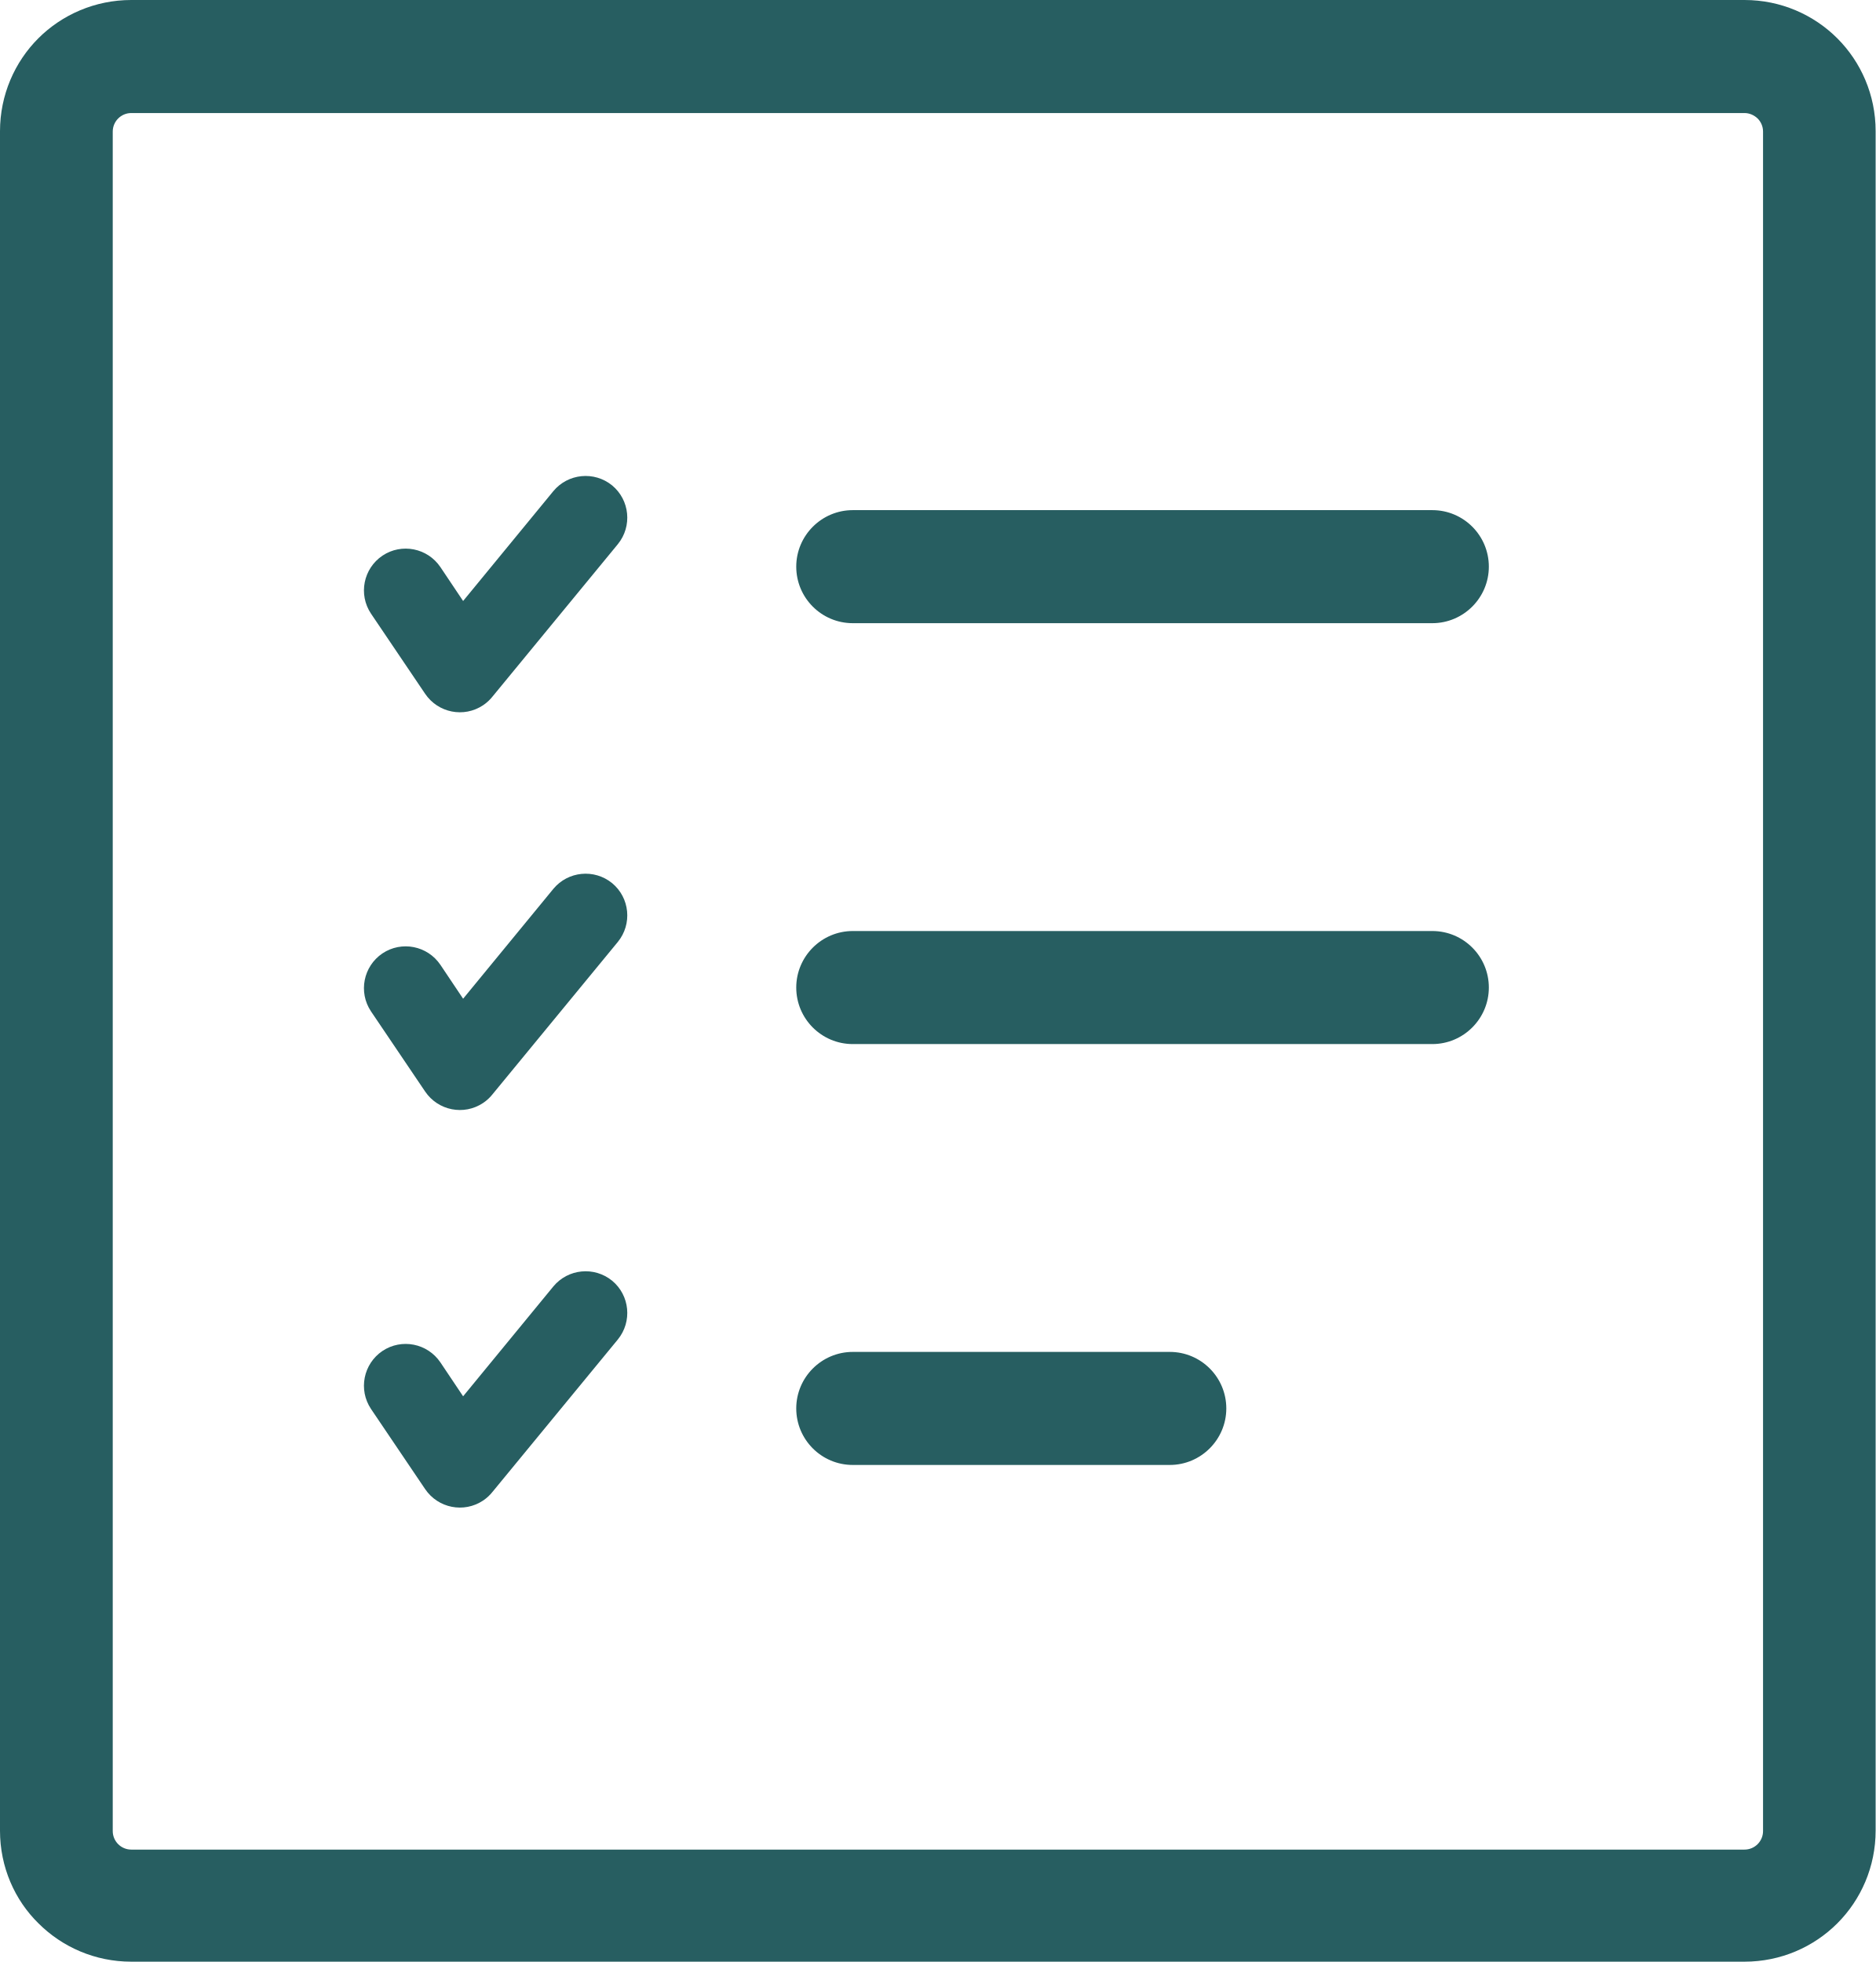
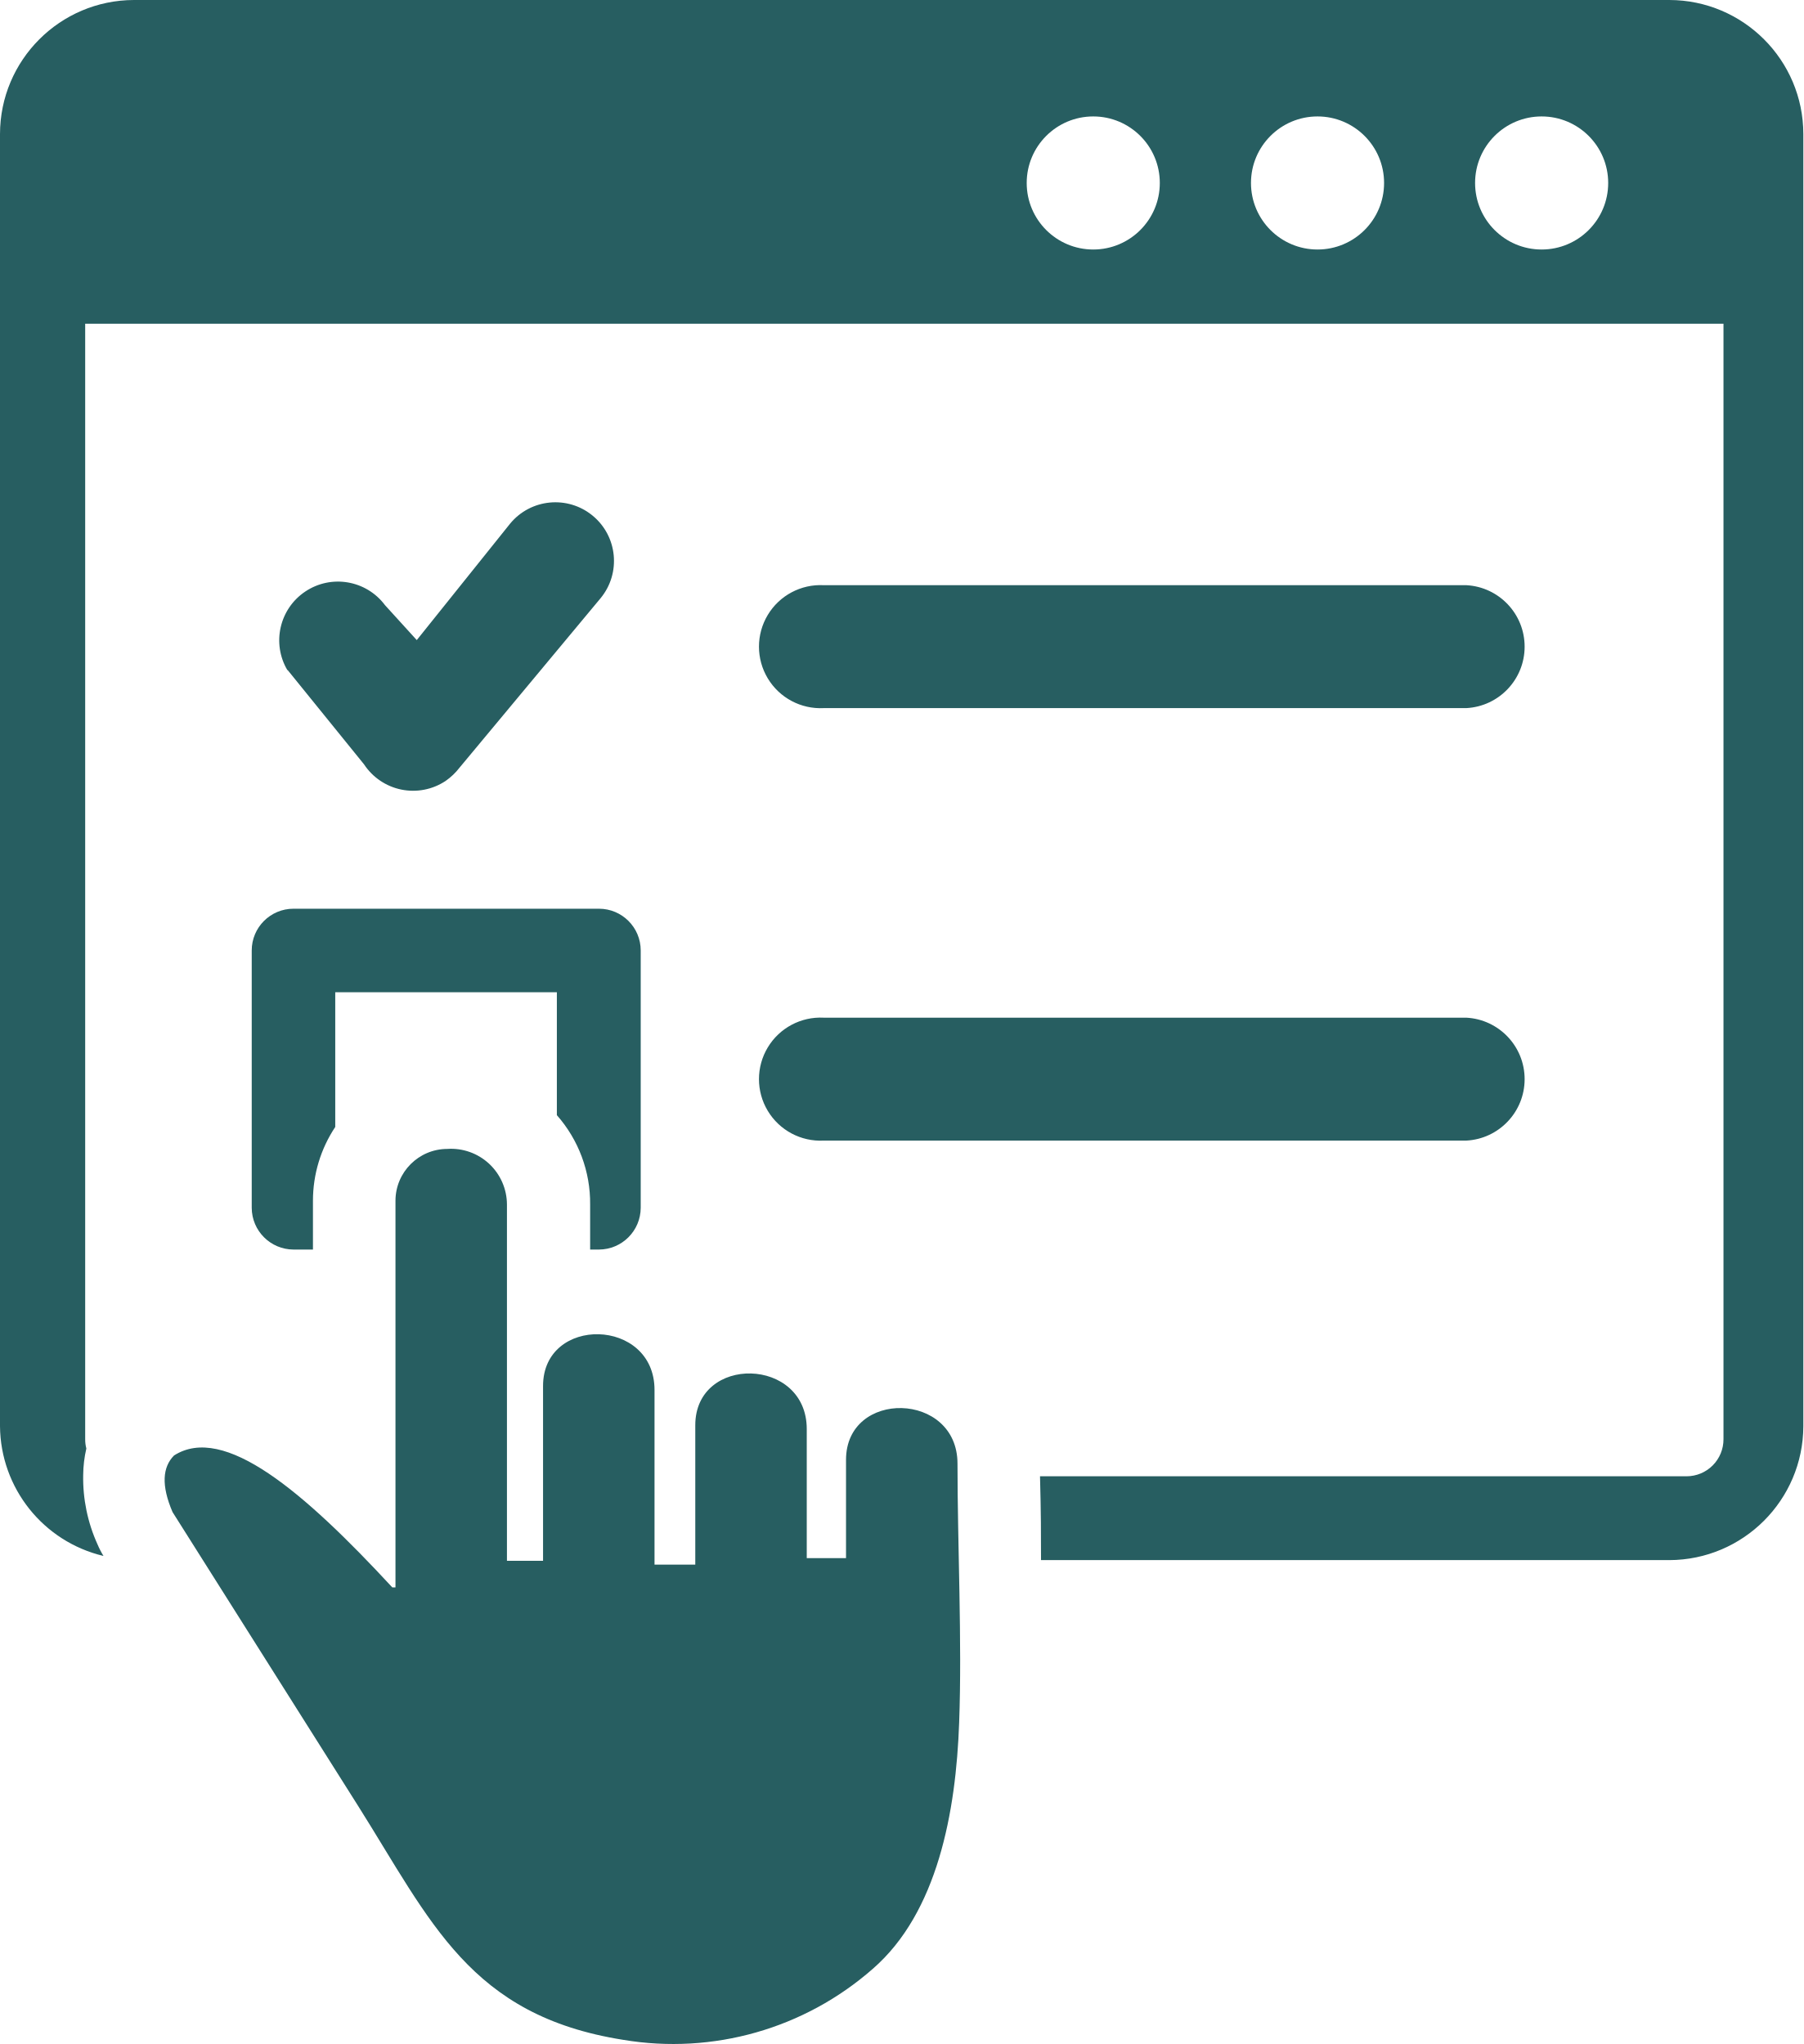
- <svg xmlns="http://www.w3.org/2000/svg" version="1.1" id="Layer_1" x="0px" y="0px" viewBox="0 0 117.45 122.88" style="enable-background:new 0 0 117.45 122.88" xml:space="preserve">
-   <g>
-     <path fill="#275E61" d="M53.4,91.75c-1.96,0-3.54-1.59-3.54-3.54s1.59-3.54,3.54-3.54h19.85c1.96,0,3.54,1.59,3.54,3.54s-1.59,3.54-3.54,3.54H53.4 L53.4,91.75z M23.23,88.24c-0.8-1.2-0.48-2.82,0.72-3.63c1.2-0.8,2.82-0.48,3.63,0.72L29,87.45l5.65-6.88 c0.92-1.11,2.56-1.27,3.68-0.36c1.11,0.92,1.27,2.56,0.36,3.68l-7.82,9.51c-0.17,0.22-0.38,0.42-0.62,0.58 c-1.2,0.8-2.82,0.48-3.63-0.72L23.23,88.24L23.23,88.24z M23.23,63.34c-0.8-1.2-0.48-2.82,0.72-3.63c1.2-0.8,2.82-0.48,3.63,0.72 L29,62.55l5.65-6.88c0.92-1.11,2.56-1.27,3.68-0.36c1.11,0.92,1.27,2.56,0.36,3.68l-7.82,9.51c-0.17,0.22-0.38,0.42-0.62,0.58 c-1.2,0.8-2.82,0.48-3.63-0.72L23.23,63.34L23.23,63.34z M23.23,38.43c-0.8-1.2-0.48-2.82,0.72-3.63c1.2-0.8,2.82-0.48,3.63,0.72 L29,37.64l5.65-6.88c0.92-1.11,2.56-1.27,3.68-0.36c1.11,0.92,1.27,2.56,0.36,3.68l-7.82,9.51c-0.17,0.22-0.38,0.42-0.62,0.58 c-1.2,0.8-2.82,0.48-3.63-0.72L23.23,38.43L23.23,38.43z M53.4,39.03c-1.96,0-3.54-1.59-3.54-3.54s1.59-3.54,3.54-3.54h36.29 c1.96,0,3.54,1.59,3.54,3.54s-1.59,3.54-3.54,3.54H53.4L53.4,39.03z M8.22,0h101.02c2.27,0,4.33,0.92,5.81,2.4 c1.48,1.48,2.4,3.54,2.4,5.81v106.44c0,2.27-0.92,4.33-2.4,5.81c-1.48,1.48-3.54,2.4-5.81,2.4H8.22c-2.27,0-4.33-0.92-5.81-2.4 C0.92,119,0,116.93,0,114.66V8.22C0,5.95,0.92,3.88,2.4,2.4C3.88,0.92,5.95,0,8.22,0L8.22,0z M109.24,7.08H8.22 c-0.32,0-0.61,0.13-0.82,0.34c-0.21,0.21-0.34,0.5-0.34,0.82v106.44c0,0.32,0.13,0.61,0.34,0.82c0.21,0.21,0.5,0.34,0.82,0.34 h101.02c0.32,0,0.61-0.13,0.82-0.34c0.21-0.21,0.34-0.5,0.34-0.82V8.24c0-0.32-0.13-0.61-0.34-0.82 C109.84,7.21,109.55,7.08,109.24,7.08L109.24,7.08z M53.4,65.39c-1.96,0-3.54-1.59-3.54-3.54s1.59-3.54,3.54-3.54h36.29 c1.96,0,3.54,1.59,3.54,3.54s-1.59,3.54-3.54,3.54H53.4L53.4,65.39z" />
-   </g>
+ <svg xmlns="http://www.w3.org/2000/svg" id="Layer_1" data-name="Layer 1" viewBox="0 0 108.39 122.88">
+   <defs>
+     <style>.cls-1{fill-rule:evenodd;}</style>
+   </defs>
+   <path class="cls-1" fill="#275E61" d="M8.05,0h92.28a8.07,8.07,0,0,1,8.06,8.06V85.74a8.08,8.08,0,0,1-8.06,8.05H62.57v-.16c0-1.35,0-2.67-.06-4.88h38.86a2.22,2.22,0,0,0,2.22-2.23V19.46H5.12V86.52a2.1,2.1,0,0,0,.07.56A7.34,7.34,0,0,0,5,88.67a9.65,9.65,0,0,0,.86,4.17,5.15,5.15,0,0,0,.36.7l0,0A8.09,8.09,0,0,1,0,85.74V8.06A8.07,8.07,0,0,1,8.05,0ZM26.88,69.07a3.36,3.36,0,0,1,3.59,3.34V93.83h2.17V83.32c0-4.25,6.7-4.12,6.7.24v10.5l.1,0h2.35V85.68c0-4.25,6.7-4.12,6.7.23v7.76h2.36V87.76c0-4.25,6.7-4.12,6.7.23,0,4.9.28,10.68.1,15.57-.19,5.37-1.3,11.42-5.19,14.8a18.18,18.18,0,0,1-15,4.27c-9.22-1.46-11.55-7.11-15.94-14.07L10.37,90.9c-.69-1.61-.6-2.7.09-3.4,3-1.92,7.78,2.16,13.12,7.93l.19,0V72.18a3.12,3.12,0,0,1,3.11-3.11ZM17.28,40.3a3.53,3.53,0,0,1,5.86-3.92l1.91,2.1,5.61-7a3.52,3.52,0,0,1,5.44,4.48L27.62,46.15a3.77,3.77,0,0,1-.84.8,3.53,3.53,0,0,1-4.9-1l-4.6-5.68ZM88.13,68.57a3.7,3.7,0,0,0,0-7.39H49.51a3.7,3.7,0,1,0,0,7.39Zm0-26a3.7,3.7,0,0,0,0-7.39H49.51a3.7,3.7,0,1,0,0,7.39ZM17.64,54.63H36a2.51,2.51,0,0,1,2.51,2.51V72.61A2.52,2.52,0,0,1,36,75.12h-.53V72.41a8,8,0,0,0-2-5.37V59.65H20.15v8.1a8,8,0,0,0-1.34,4.43v2.94H17.64a2.52,2.52,0,0,1-2.51-2.51V57.14a2.51,2.51,0,0,1,2.51-2.51ZM92.66,7a4,4,0,1,1-4,4,4,4,0,0,1,4-4ZM65.71,7a4,4,0,1,1-4,4,4,4,0,0,1,4-4ZM79.19,7a4,4,0,1,1-4,4,4,4,0,0,1,4-4Z" />
</svg>
